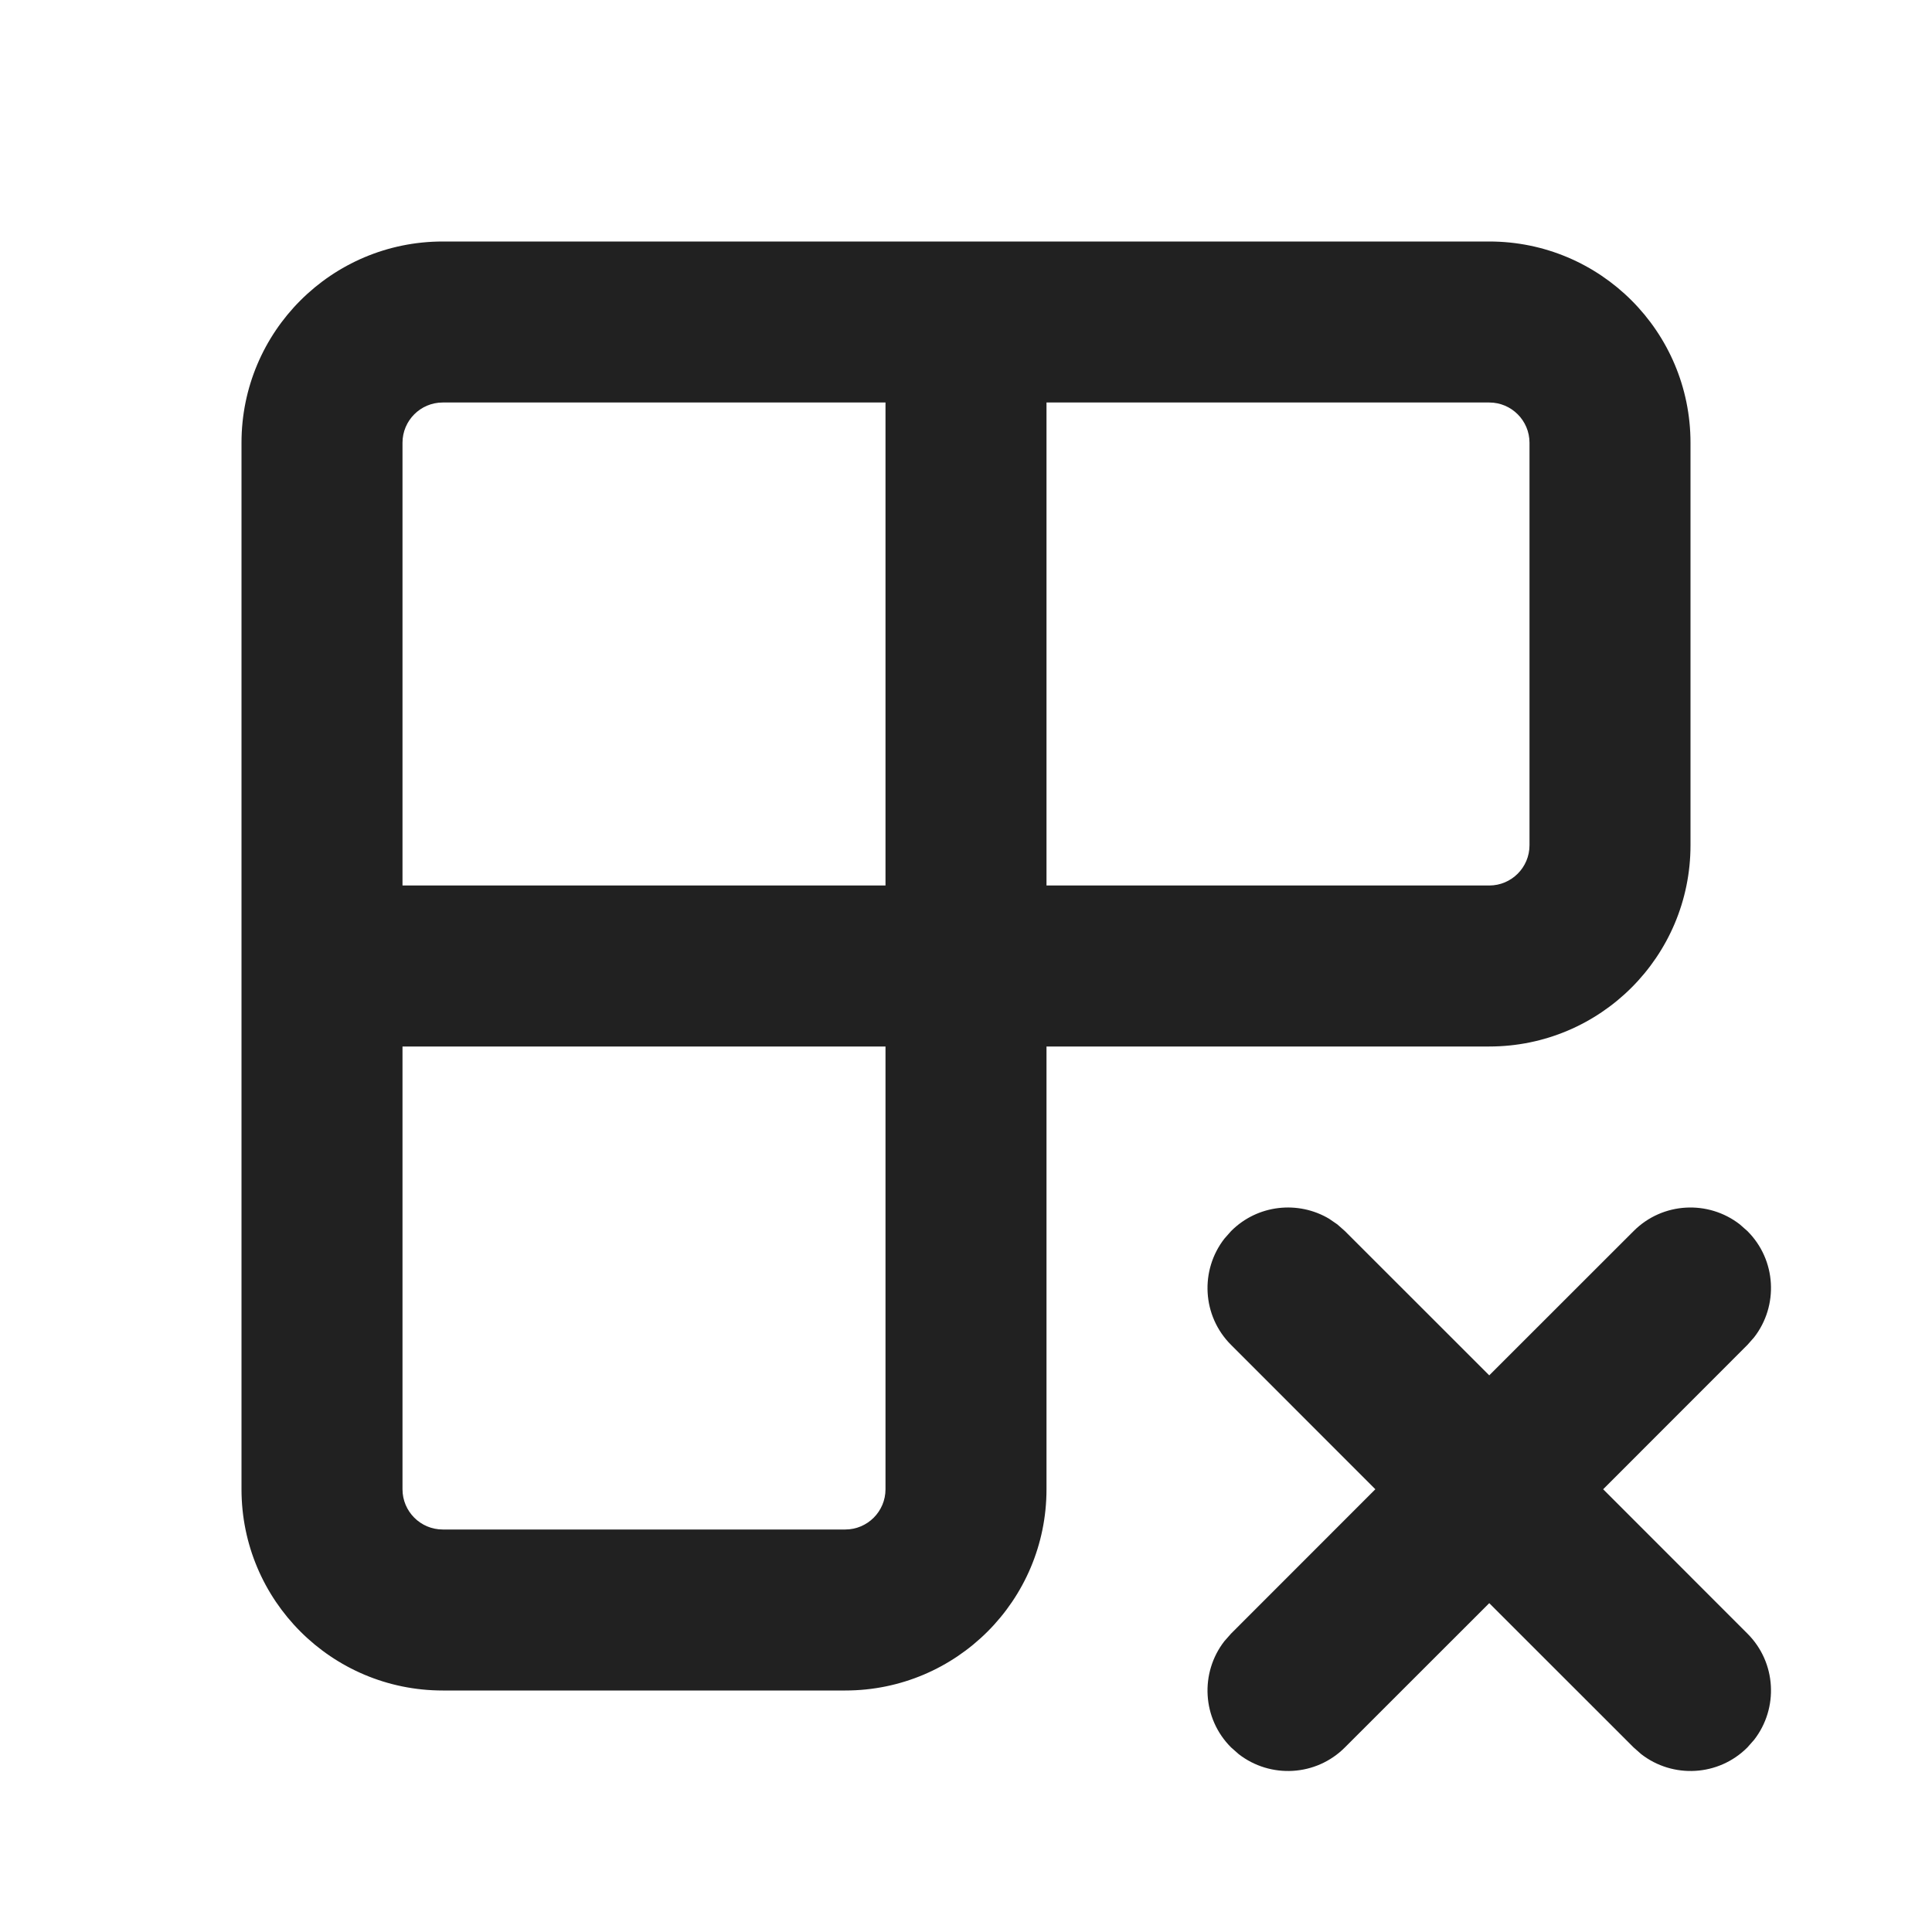
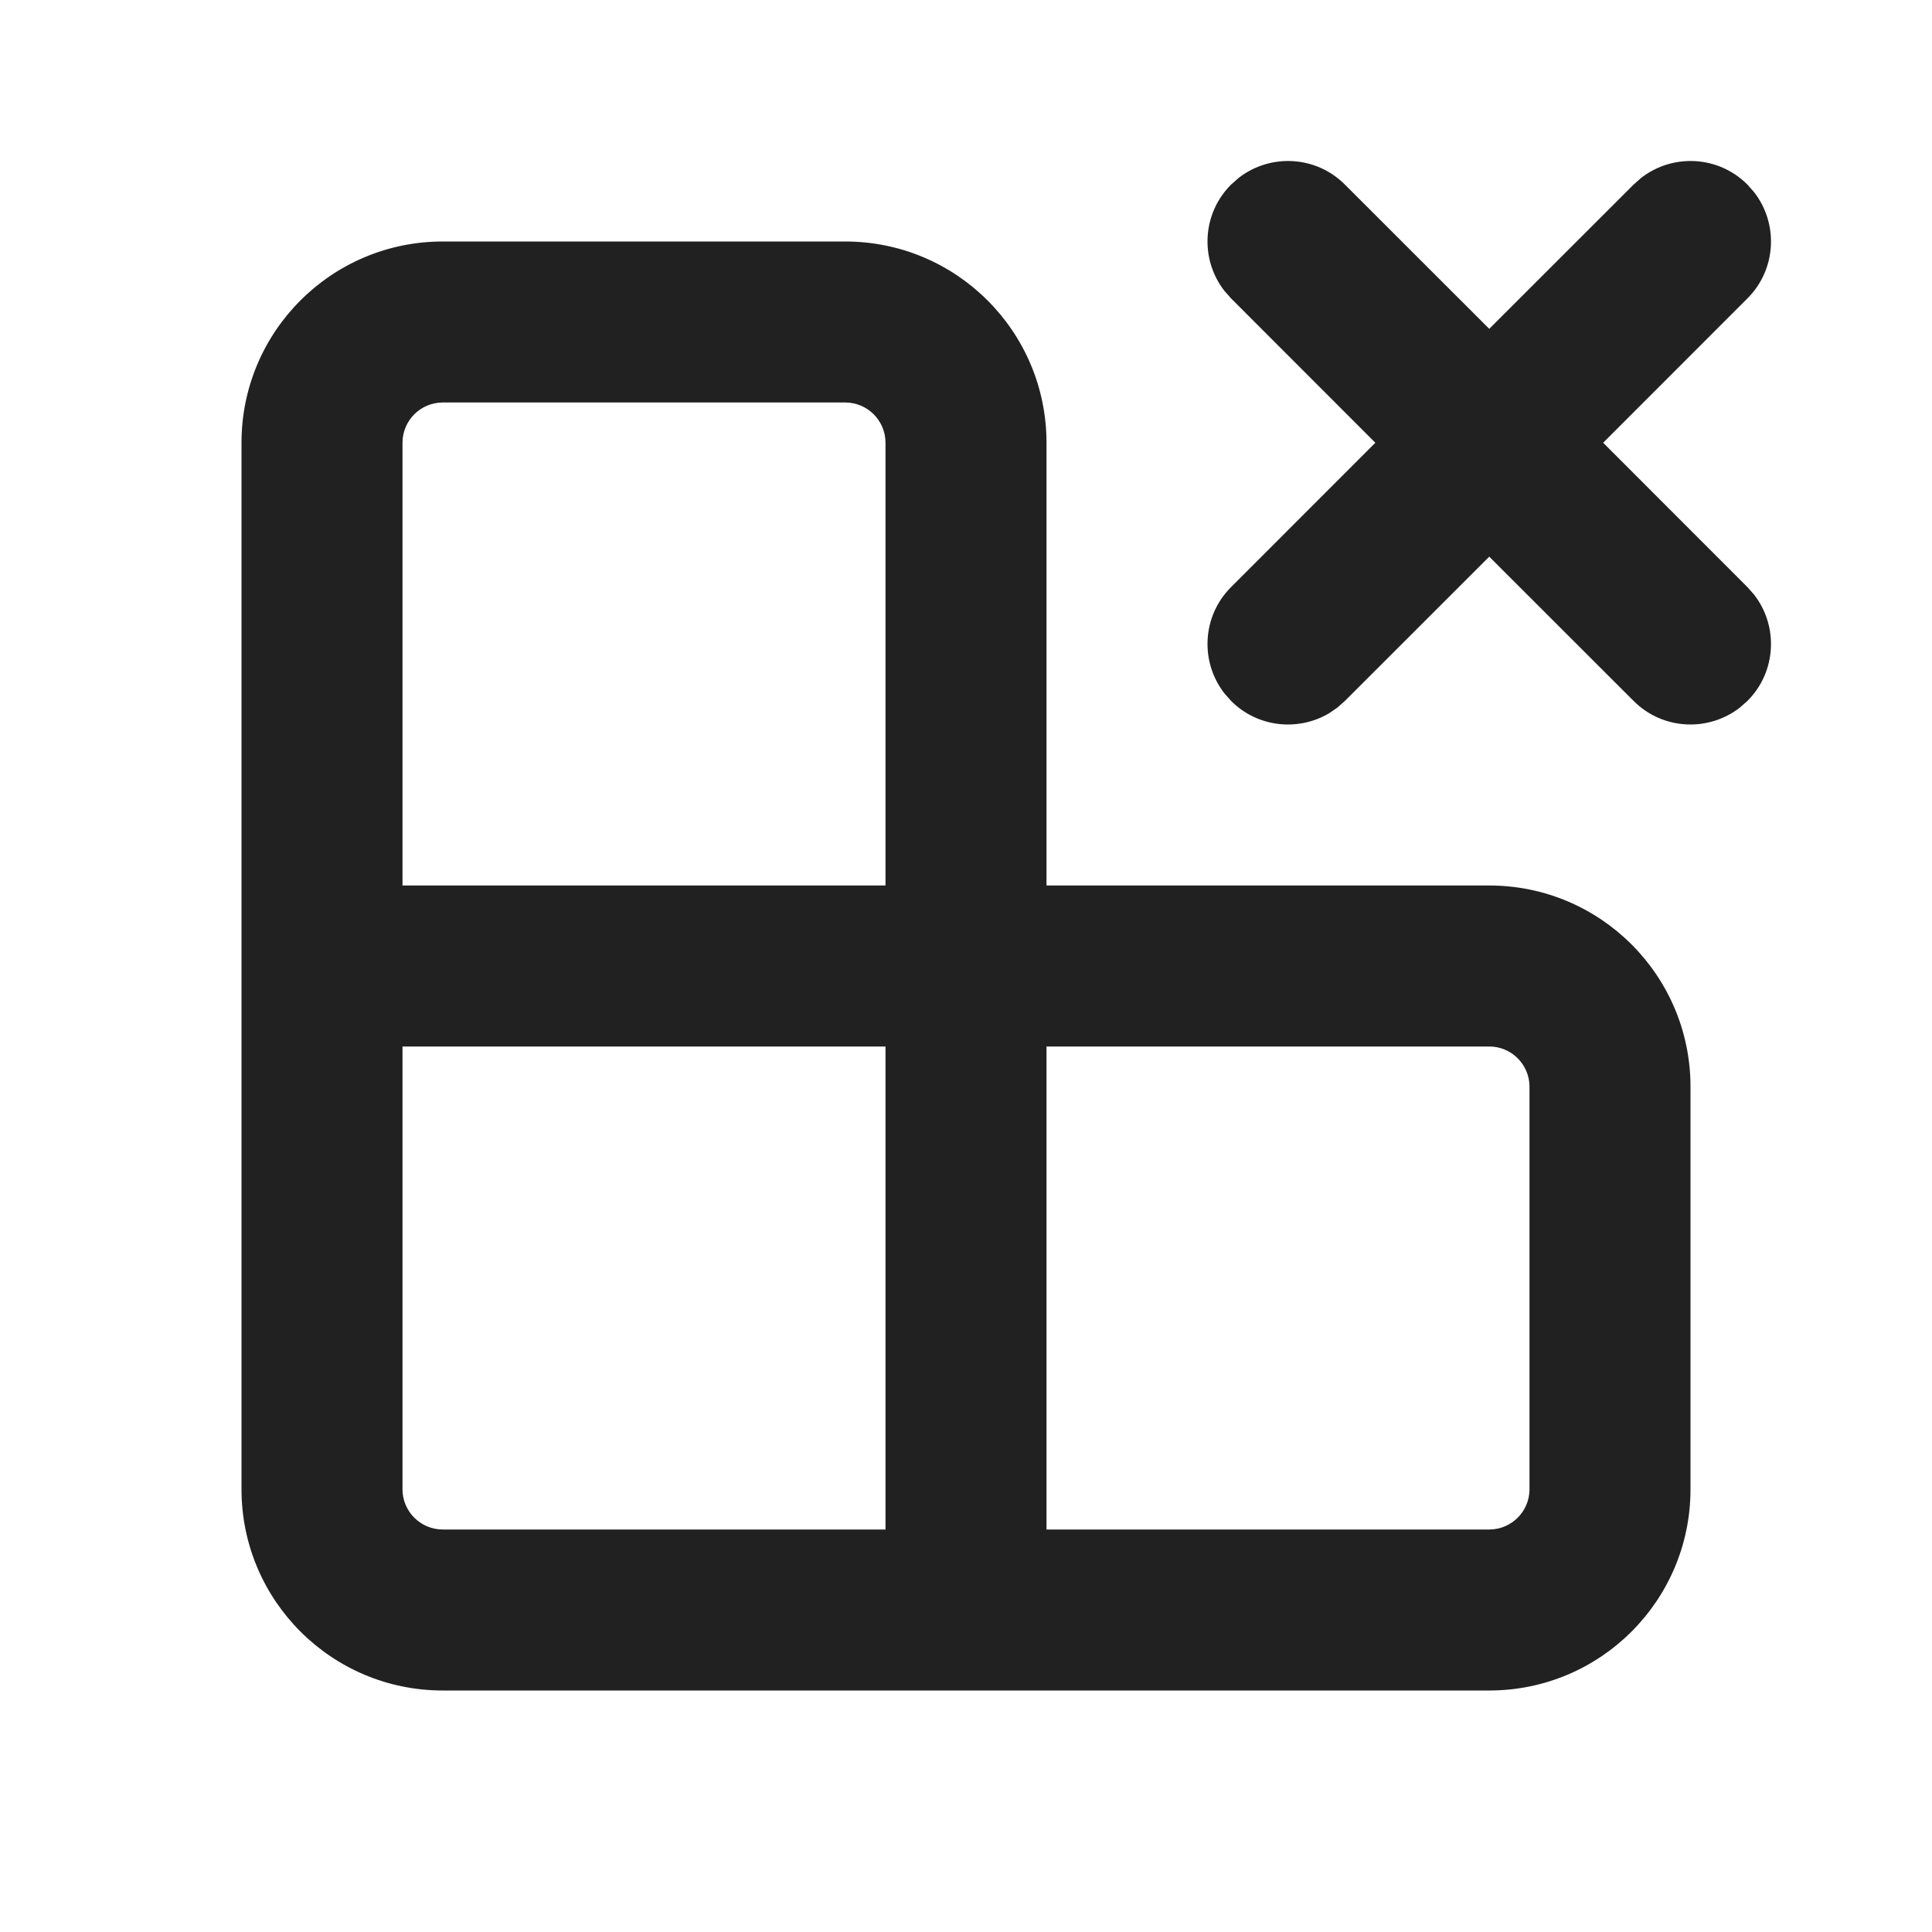
<svg xmlns="http://www.w3.org/2000/svg" width="24" height="24" viewBox="0 0 24 24" fill="none">
-   <path d="M16.613 15.21L16.707 15.293L18.5 17.085L20.293 15.293C20.653 14.932 21.221 14.905 21.613 15.21L21.707 15.293C22.068 15.653 22.095 16.221 21.79 16.613L21.707 16.707L19.915 18.5L21.707 20.293C22.068 20.653 22.095 21.221 21.79 21.613L21.707 21.707C21.347 22.068 20.779 22.095 20.387 21.79L20.293 21.707L18.5 19.915L16.707 21.707C16.347 22.068 15.779 22.095 15.387 21.79L15.293 21.707C14.932 21.347 14.905 20.779 15.21 20.387L15.293 20.293L17.085 18.5L15.293 16.707C14.932 16.347 14.905 15.779 15.21 15.387L15.293 15.293C15.623 14.962 16.128 14.912 16.511 15.14L16.613 15.21ZM18.5 3C19.881 3 21 4.119 21 5.5V10.5C21 11.881 19.881 13 18.5 13H13V18.5C13 19.881 11.881 21 10.5 21H5.5C4.119 21 3 19.881 3 18.5V5.5C3 4.119 4.119 3 5.5 3H18.5ZM5 13V18.5C5 18.776 5.224 19 5.5 19H10.5C10.776 19 11 18.776 11 18.5V13H5ZM11 5H5.5C5.224 5 5 5.224 5 5.5V11H11V5ZM18.5 5H13V11H18.5C18.776 11 19 10.776 19 10.5V5.5C19 5.224 18.776 5 18.5 5Z" fill="#212121" />
+   <path d="M16.613 8.79L16.707 8.707L18.5 6.915L20.293 8.707C20.653 9.068 21.221 9.095 21.613 8.79L21.707 8.707C22.068 8.347 22.095 7.779 21.79 7.387L21.707 7.293L19.915 5.5L21.707 3.707C22.068 3.347 22.095 2.779 21.79 2.387L21.707 2.293C21.347 1.932 20.779 1.905 20.387 2.21L20.293 2.293L18.5 4.085L16.707 2.293C16.347 1.932 15.779 1.905 15.387 2.21L15.293 2.293C14.932 2.653 14.905 3.221 15.21 3.613L15.293 3.707L17.085 5.5L15.293 7.293C14.932 7.653 14.905 8.221 15.21 8.613L15.293 8.707C15.623 9.038 16.128 9.088 16.511 8.86L16.613 8.79ZM18.5 21C19.881 21 21 19.881 21 18.5V13.5C21 12.119 19.881 11 18.5 11H13V5.5C13 4.119 11.881 3 10.5 3H5.5C4.119 3 3 4.119 3 5.5V18.5C3 19.881 4.119 21 5.5 21H18.5ZM5 11V5.5C5 5.224 5.224 5 5.5 5H10.5C10.776 5 11 5.224 11 5.5V11H5ZM11 19H5.5C5.224 19 5 18.776 5 18.5V13H11V19ZM18.5 19H13V13H18.5C18.776 13 19 13.224 19 13.5V18.5C19 18.776 18.776 19 18.5 19Z" fill="#212121" />
</svg>
